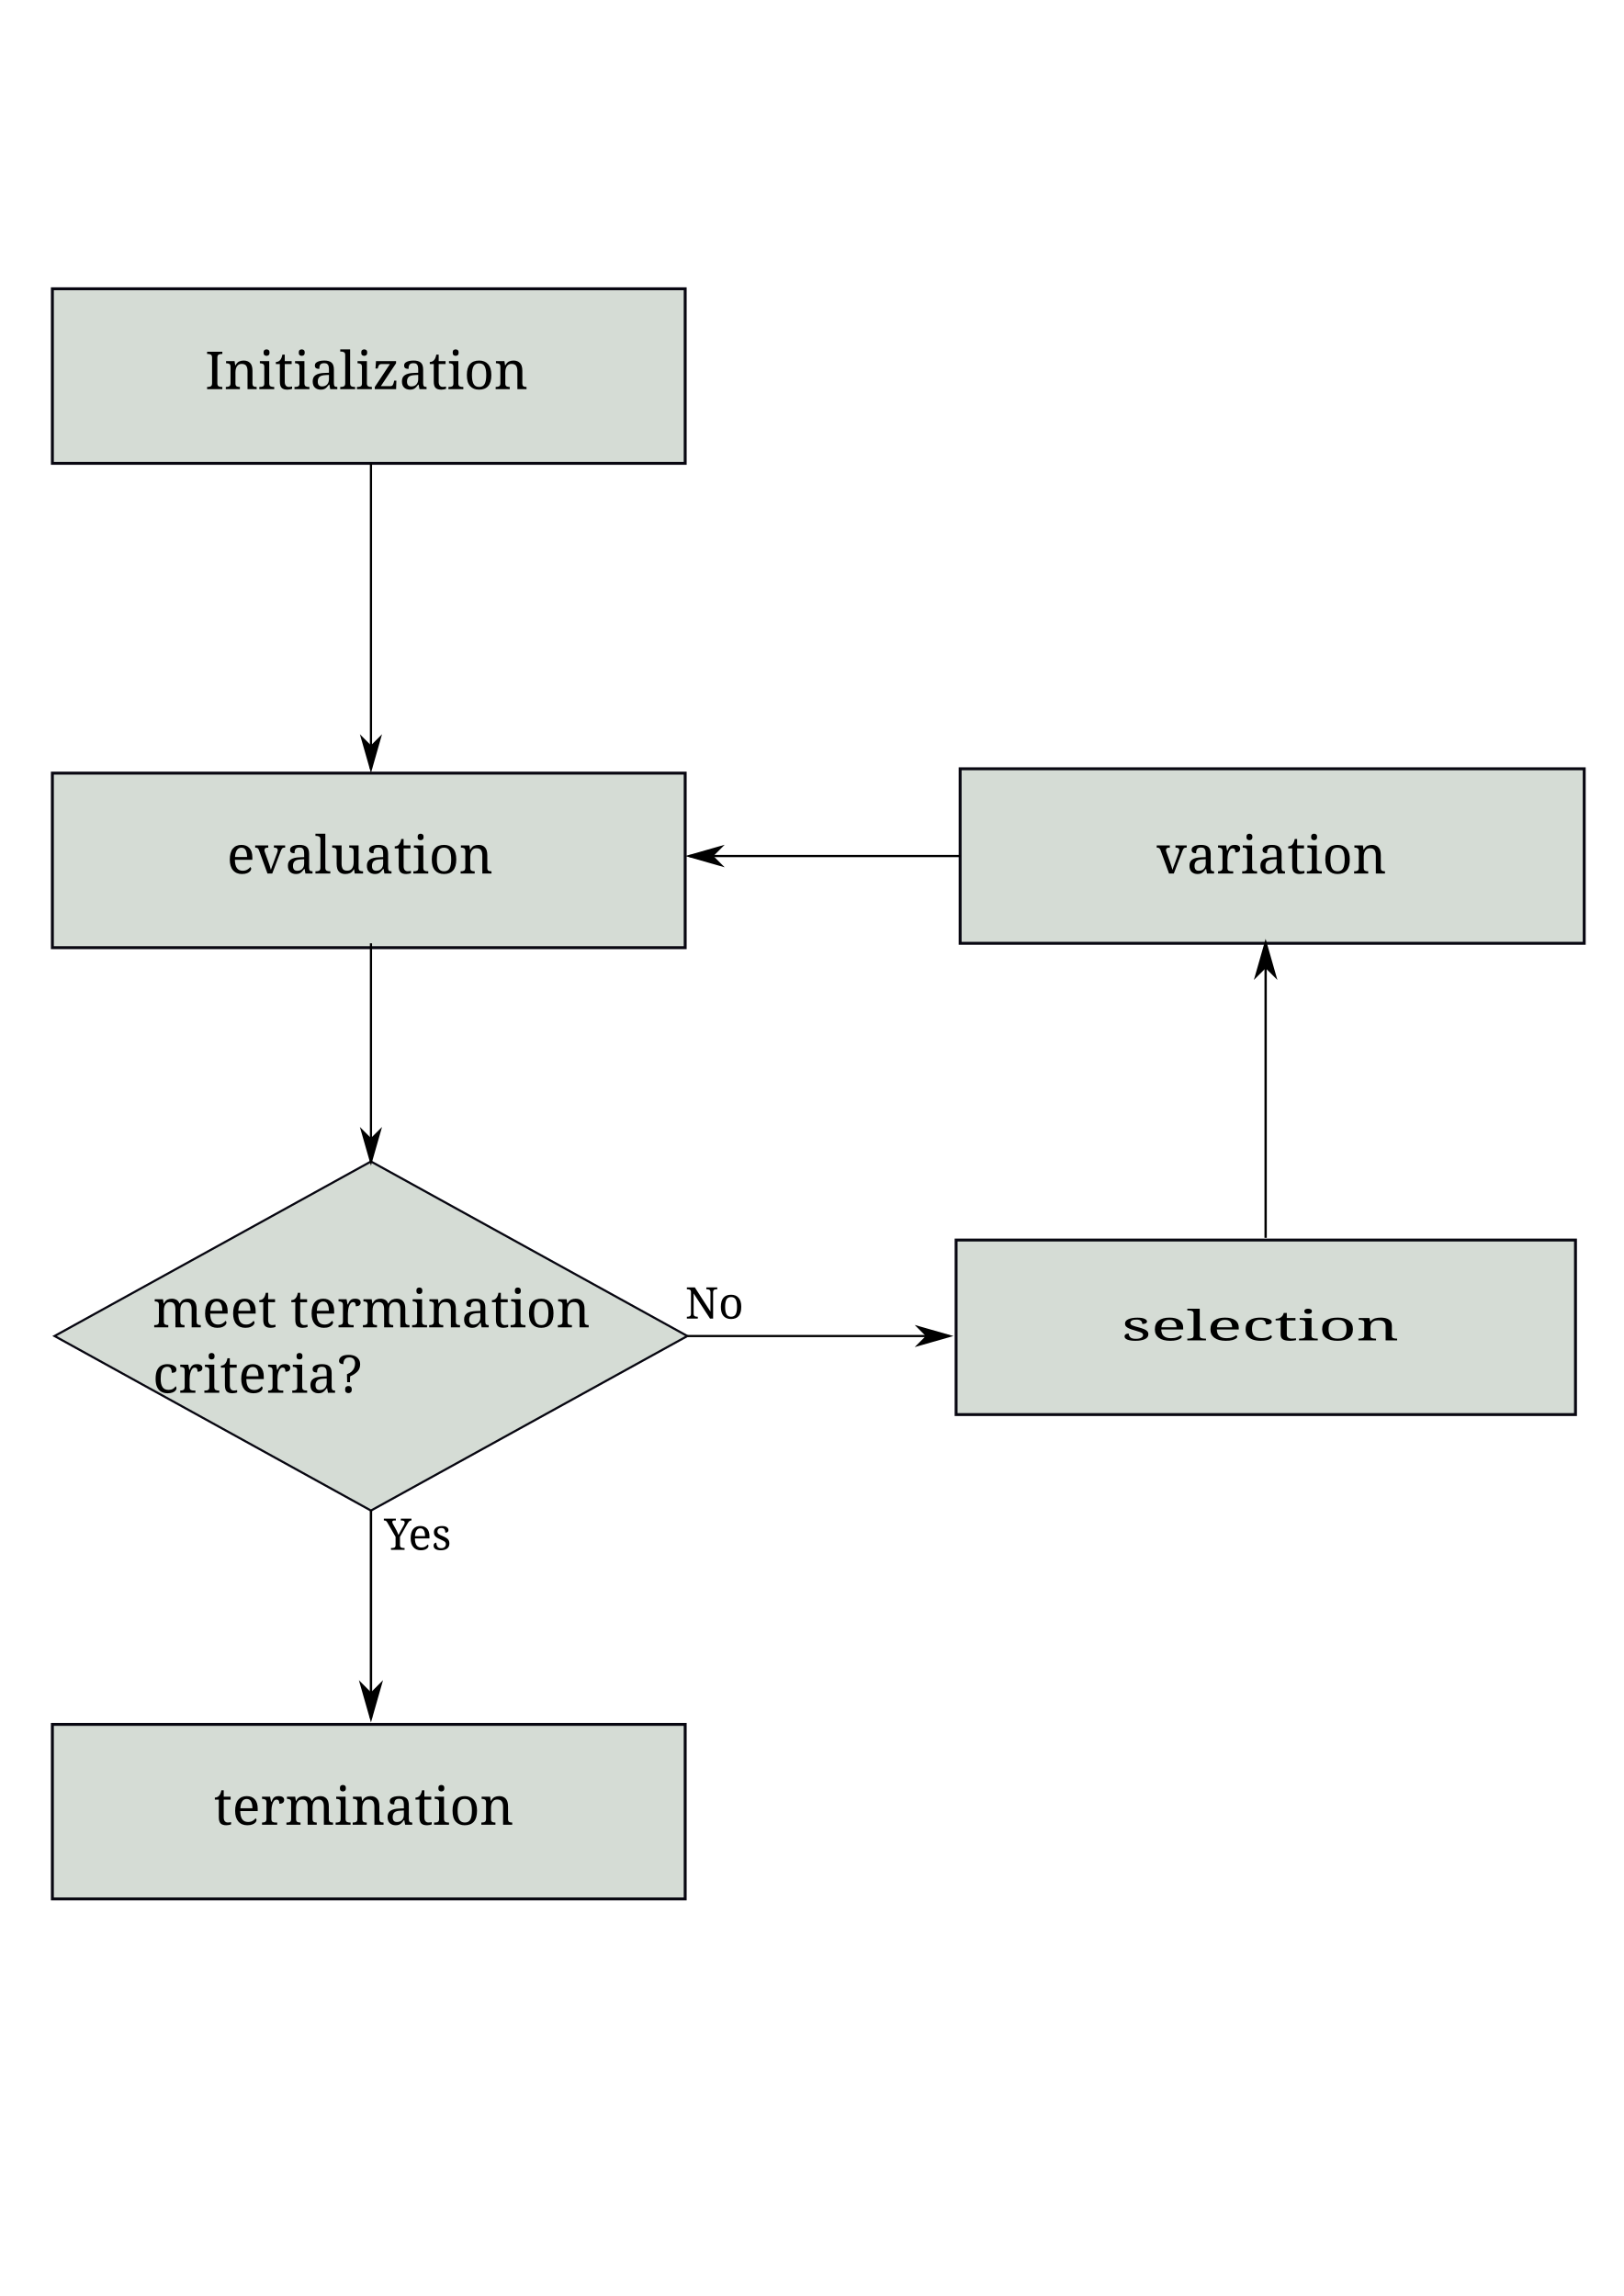
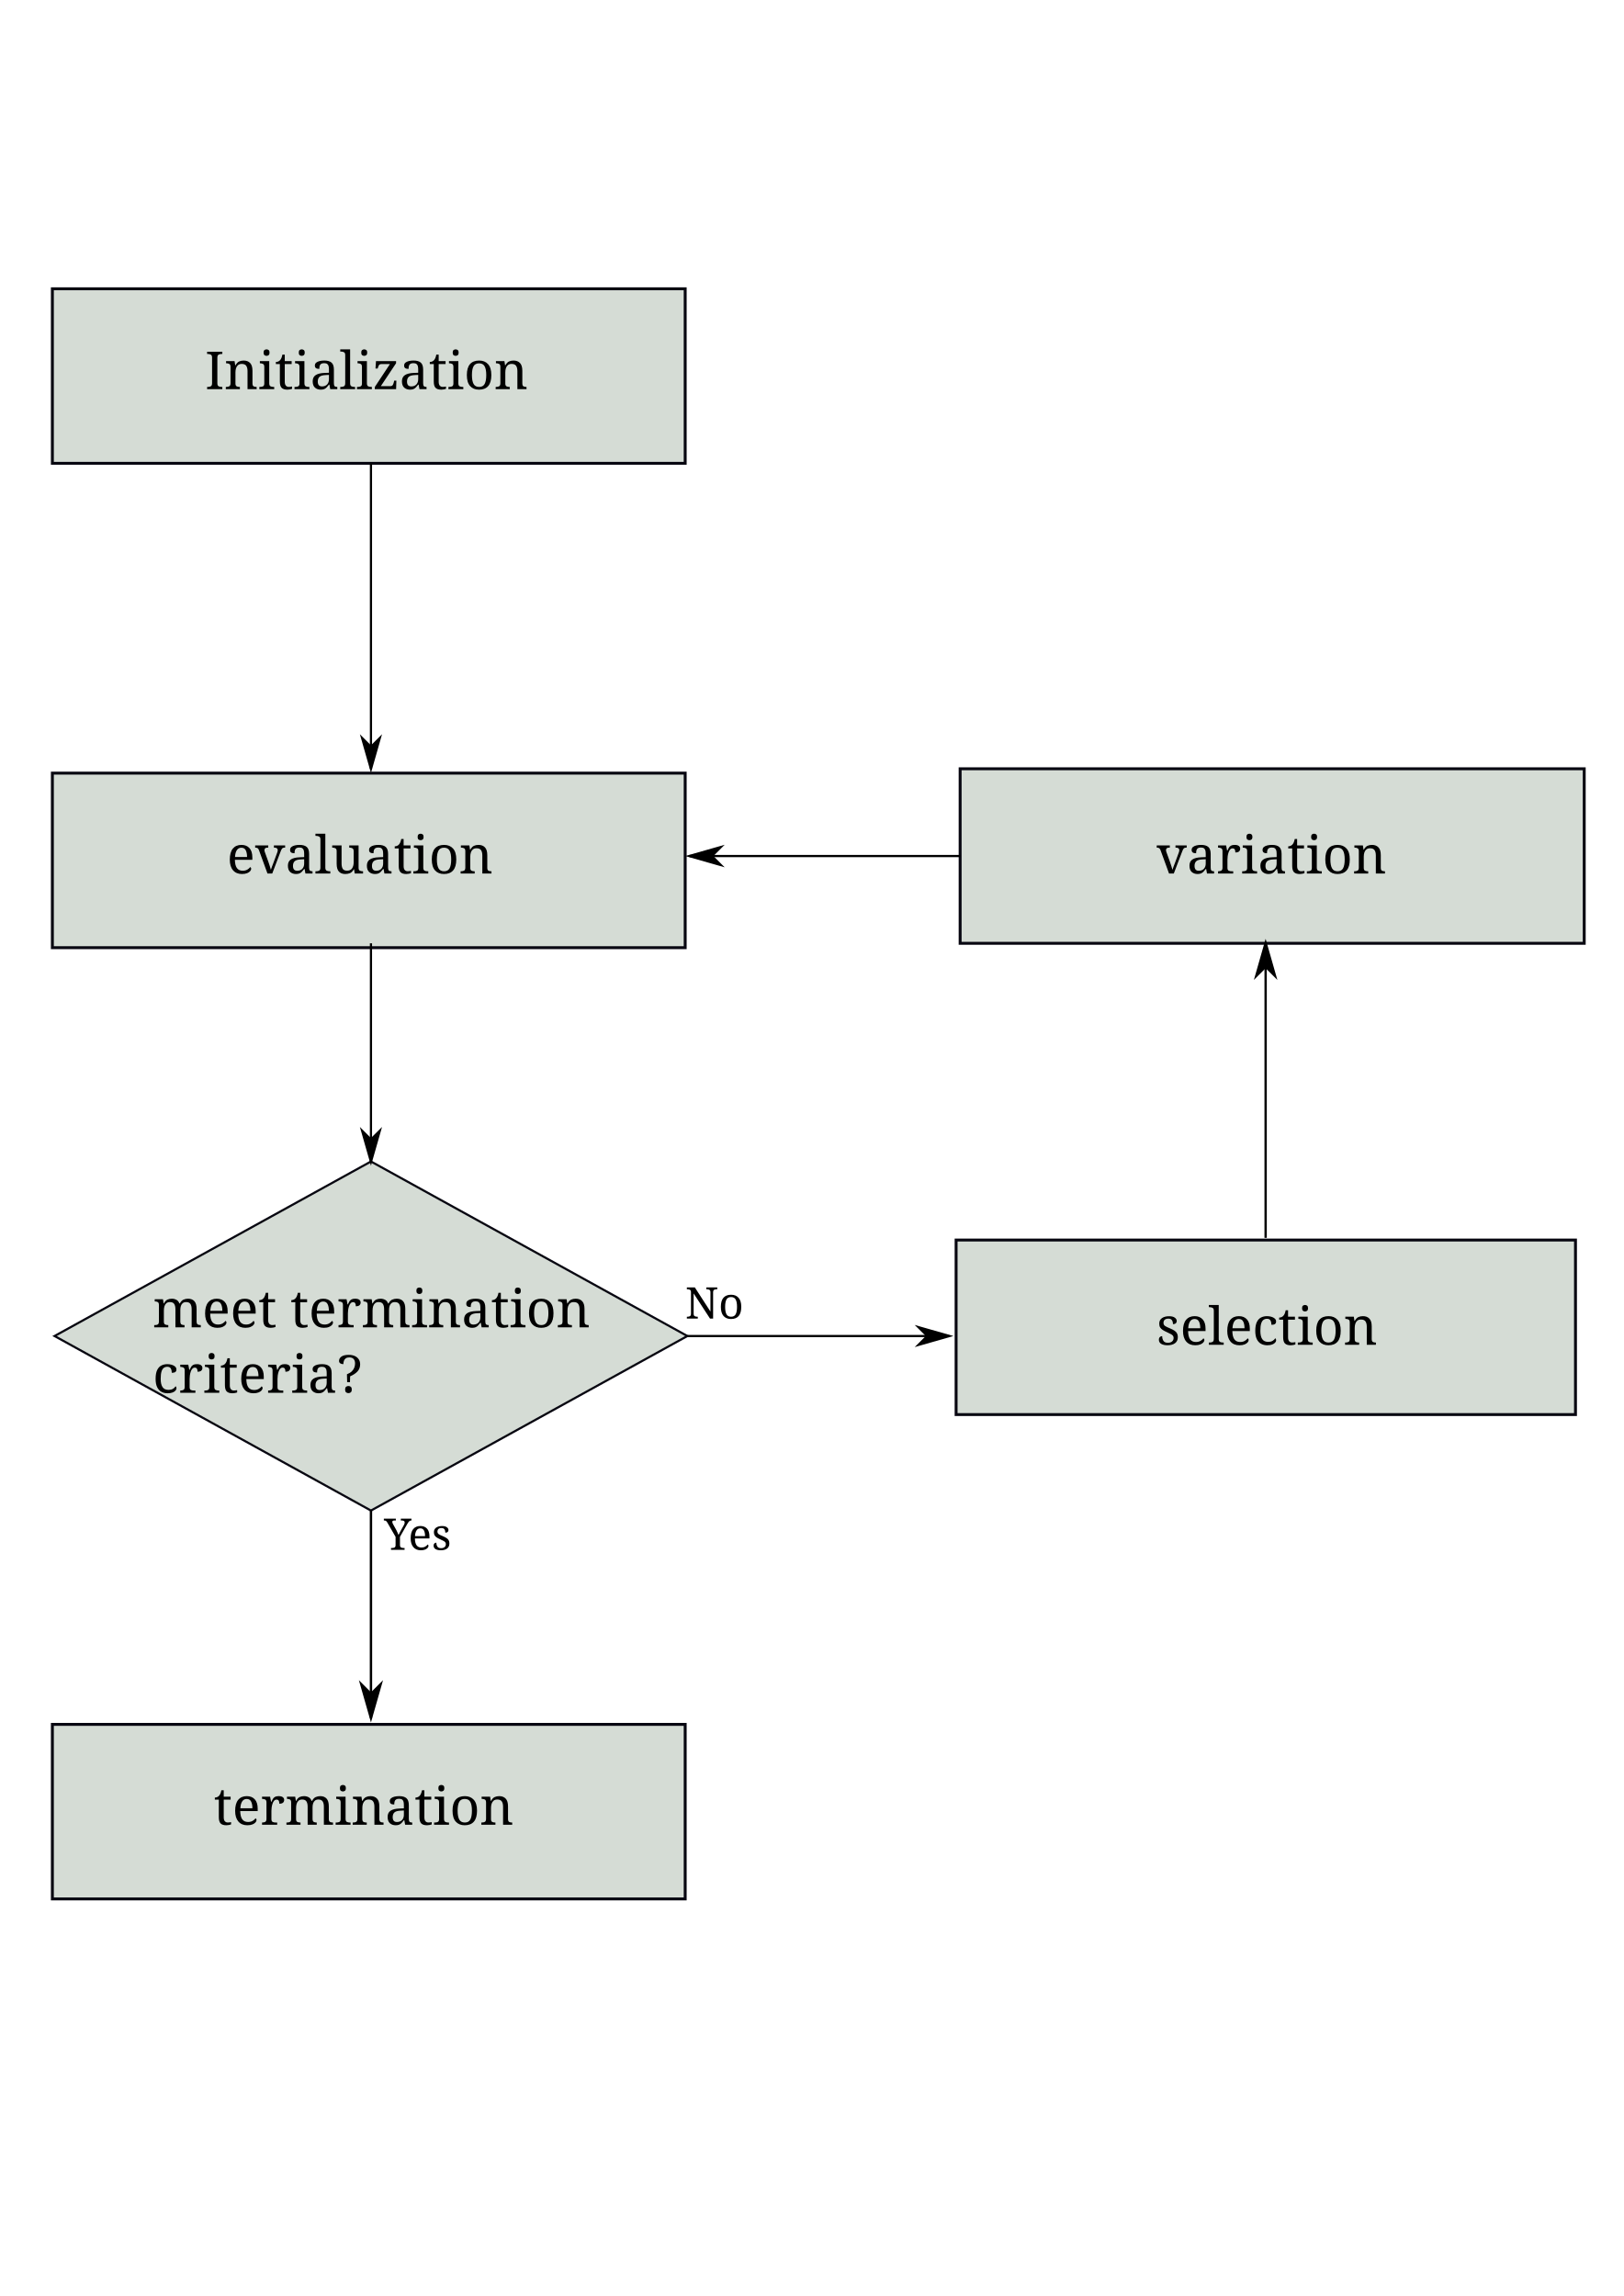
<svg xmlns="http://www.w3.org/2000/svg" width="744.094" height="1052.362" id="svg2" version="1.1">
  <defs id="defs4">
    <marker orient="auto" refY="0.0" refX="0.0" id="Arrow1Lend" style="overflow:visible;">
      <path id="path3787" d="M 0.0,0.0 L 5.0,-5.0 L -12.5,0.0 L 5.0,5.0 L 0.0,0.0 z " style="fill-rule:evenodd;stroke:#000000;stroke-width:1.0pt;marker-start:none;" transform="scale(0.8) rotate(180) translate(12.5,0)" />
    </marker>
  </defs>
  <g id="layer1">
    <rect style="fill:#d5dcd5;fill-opacity:1;stroke:#080711;stroke-width:1.346;stroke-linecap:square;stroke-linejoin:miter;stroke-miterlimit:4;stroke-opacity:1;stroke-dasharray:none;stroke-dashoffset:1.2" id="rect2987" width="290" height="80" x="24" y="132.362" />
    <text xml:space="preserve" style="font-size:43px;font-style:normal;font-variant:normal;font-weight:normal;font-stretch:normal;line-height:125%;letter-spacing:0px;word-spacing:0px;fill:#000000;fill-opacity:1;stroke:none;font-family:Serif;-inkscape-font-specification:Serif" x="94" y="178.362" id="text3757">
      <tspan id="tspan3759" x="94" y="178.362" style="font-size:24px">Initialization</tspan>
    </text>
    <rect y="354.362" x="24" height="80" width="290" id="rect3761" style="fill:#d5dcd5;fill-opacity:1;stroke:#080711;stroke-width:1.346;stroke-linecap:square;stroke-linejoin:miter;stroke-miterlimit:4;stroke-opacity:1;stroke-dasharray:none;stroke-dashoffset:1.2" />
    <text id="text3763" y="400.362" x="104" style="font-size:43px;font-style:normal;font-variant:normal;font-weight:normal;font-stretch:normal;line-height:125%;letter-spacing:0px;word-spacing:0px;fill:#000000;fill-opacity:1;stroke:none;font-family:Serif;-inkscape-font-specification:Serif" xml:space="preserve">
      <tspan style="font-size:24px" y="400.362" x="104" id="tspan3765">evaluation</tspan>
    </text>
    <rect style="fill:#d5dcd5;fill-opacity:1;stroke:#080711;stroke-width:1.332;stroke-linecap:square;stroke-linejoin:miter;stroke-miterlimit:4;stroke-opacity:1;stroke-dasharray:none;stroke-dashoffset:1.2" id="rect3767" width="283.846" height="80" x="438.154" y="568.362" />
-     <text xml:space="preserve" style="font-size:53.998px;font-style:normal;font-variant:normal;font-weight:normal;font-stretch:normal;line-height:125%;letter-spacing:0px;word-spacing:0px;fill:#000000;fill-opacity:1;stroke:none;font-family:Serif;-inkscape-font-specification:Serif" x="409.316" y="771.489" id="text3769" transform="scale(1.255756,0.796333)">
-       <tspan id="tspan3771" x="409.316" y="771.489" style="font-size:24px">selection</tspan>
-     </text>
    <rect y="352.362" x="440" height="80" width="286" id="rect3773" style="fill:#d5dcd5;fill-opacity:1;stroke:#080711;stroke-width:1.337;stroke-linecap:square;stroke-linejoin:miter;stroke-miterlimit:4;stroke-opacity:1;stroke-dasharray:none;stroke-dashoffset:1.2" />
    <text id="text3775" y="400.362" x="530" style="font-size:43px;font-style:normal;font-variant:normal;font-weight:normal;font-stretch:normal;line-height:125%;letter-spacing:0px;word-spacing:0px;fill:#000000;fill-opacity:1;stroke:none;font-family:Serif;-inkscape-font-specification:Serif" xml:space="preserve">
      <tspan style="font-size:24px" y="400.362" x="530" id="tspan3777">variation</tspan>
    </text>
    <path style="fill:#d5dcd5;fill-opacity:1;stroke:#080711;stroke-width:1;stroke-linecap:square;stroke-linejoin:miter;stroke-miterlimit:4;stroke-opacity:1;stroke-dasharray:none;stroke-dashoffset:1.2" id="path4240" d="m 300,592.362 -100,100 -100,-100 100,-100 z" transform="matrix(1.45,0,0,0.8000001,-120,138.4724)" />
    <text xml:space="preserve" style="font-size:43px;font-style:normal;font-variant:normal;font-weight:normal;font-stretch:normal;line-height:125%;letter-spacing:0px;word-spacing:0px;fill:#000000;fill-opacity:1;stroke:none;font-family:Serif;-inkscape-font-specification:Serif" x="70" y="608.362" id="text4242">
      <tspan id="tspan4244" x="70" y="608.362" style="font-size:24px">meet termination </tspan>
      <tspan x="70" y="638.362" style="font-size:24px" id="tspan4246">criteria?</tspan>
    </text>
    <rect y="790.362" x="24" height="80" width="290" id="rect4248" style="fill:#d5dcd5;fill-opacity:1;stroke:#080711;stroke-width:1.346;stroke-linecap:square;stroke-linejoin:miter;stroke-miterlimit:4;stroke-opacity:1;stroke-dasharray:none;stroke-dashoffset:1.2" />
    <text id="text4250" y="836.362" x="98" style="font-size:43px;font-style:normal;font-variant:normal;font-weight:normal;font-stretch:normal;line-height:125%;letter-spacing:0px;word-spacing:0px;fill:#000000;fill-opacity:1;stroke:none;font-family:Serif;-inkscape-font-specification:Serif" xml:space="preserve">
      <tspan style="font-size:24px" y="836.362" x="98" id="tspan4252">termination</tspan>
    </text>
    <path style="fill:none;stroke:#000000;stroke-width:1px;stroke-linecap:butt;stroke-linejoin:miter;stroke-opacity:1;marker-end:url(#Arrow1Lend)" d="m 315,612.362 120,0" id="path4254" />
    <path style="fill:none;stroke:#000000;stroke-width:1.017px;stroke-linecap:butt;stroke-linejoin:miter;stroke-opacity:1;marker-end:url(#Arrow1Lend)" d="m 440,392.362 -124,0" id="path4438" />
    <path style="fill:none;stroke:#000000;stroke-width:1px;stroke-linecap:butt;stroke-linejoin:miter;stroke-opacity:1;marker-end:url(#Arrow1Lend)" d="m 170,212.362 0,140" id="path4622" />
    <path style="fill:none;stroke:#000000;stroke-width:1px;stroke-linecap:butt;stroke-linejoin:miter;stroke-opacity:1;marker-end:url(#Arrow1Lend)" d="m 170,432.362 0,100" id="path4806" />
    <path style="fill:none;stroke:#000000;stroke-width:1.09px;stroke-linecap:butt;stroke-linejoin:miter;stroke-opacity:1;marker-end:url(#Arrow1Lend)" d="m 170,692.362 0,95" id="path4990" />
    <path style="fill:none;stroke:#000000;stroke-width:1.061px;stroke-linecap:butt;stroke-linejoin:miter;stroke-opacity:1;marker-end:url(#Arrow1Lend)" d="m 580,567.362 0,-135" id="path5174" />
    <text xml:space="preserve" style="font-size:43px;font-style:normal;font-variant:normal;font-weight:normal;font-stretch:normal;line-height:125%;letter-spacing:0px;word-spacing:0px;fill:#000000;fill-opacity:1;stroke:none;font-family:Serif;-inkscape-font-specification:Serif" x="314" y="604.362" id="text5358">
      <tspan id="tspan5360" x="314" y="604.362" style="font-size:20px">No</tspan>
    </text>
    <text id="text5362" y="710.362" x="176" style="font-size:43px;font-style:normal;font-variant:normal;font-weight:normal;font-stretch:normal;line-height:125%;letter-spacing:0px;word-spacing:0px;fill:#000000;fill-opacity:1;stroke:none;font-family:Serif;-inkscape-font-specification:Serif" xml:space="preserve">
      <tspan style="font-size:20px" y="710.362" x="176" id="tspan5364">Yes</tspan>
    </text>
+     <text xml:space="preserve" style="font-size:43px;font-style:normal;font-variant:normal;font-weight:normal;font-stretch:normal;line-height:125%;letter-spacing:0px;word-spacing:0px;fill:#000000;fill-opacity:1;stroke:none;font-family:Serif;-inkscape-font-specification:Serif" x="530" y="616.362" id="text3014">
+       <tspan id="tspan3016" x="530" y="616.362" style="font-size:24px">selection</tspan>
+     </text>
  </g>
</svg>
